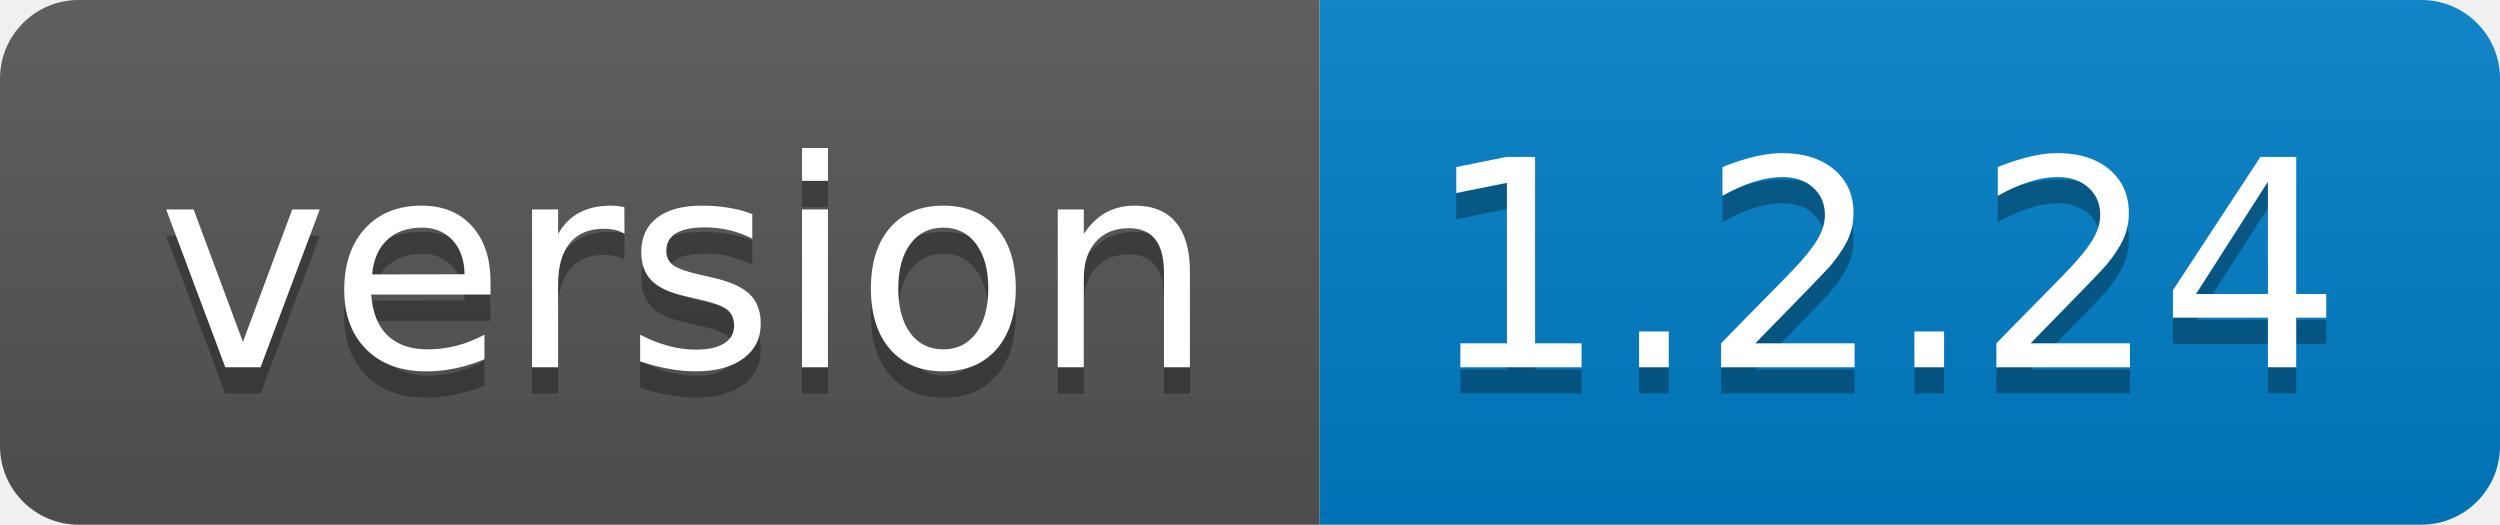
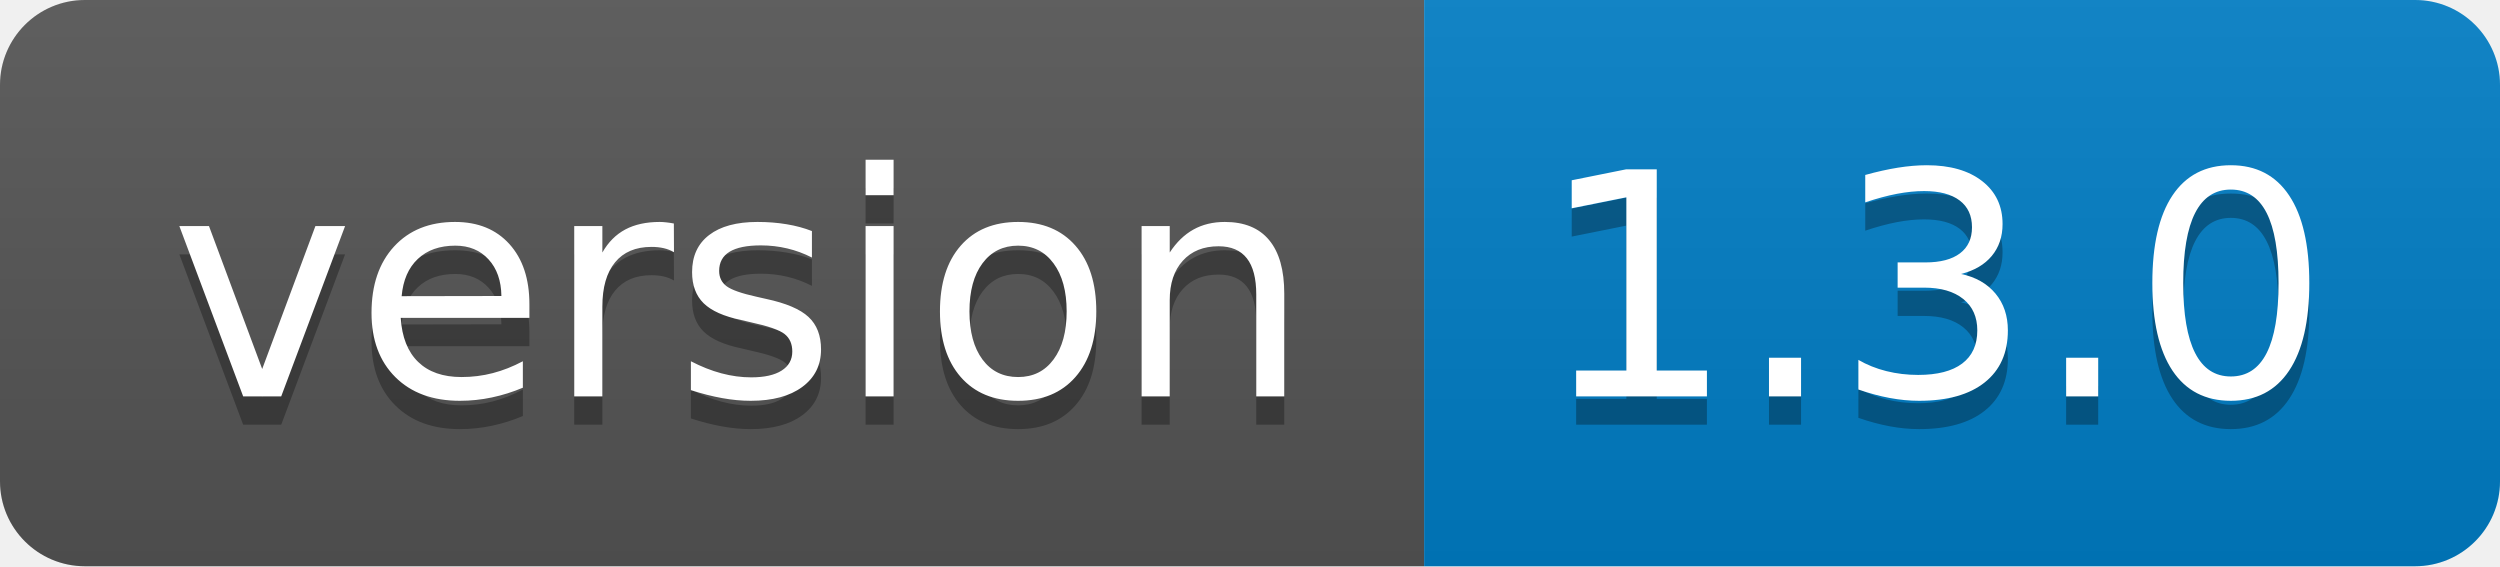
- <svg xmlns="http://www.w3.org/2000/svg" width="95.3" height="20">
+ <svg xmlns="http://www.w3.org/2000/svg" width="88.3" height="20">
  <linearGradient id="smooth" x2="0" y2="100%">
    <stop offset="0" stop-color="#bbb" stop-opacity=".1" />
    <stop offset="1" stop-opacity=".1" />
  </linearGradient>
  <clipPath id="round">
-     <rect width="95.3" height="20" rx="3" fill="#fff" />
+     <rect width="88.3" height="20" rx="3" fill="#fff" />
  </clipPath>
  <g clip-path="url(#round)">
    <rect width="50.3" height="20" fill="#555" />
-     <rect x="50.3" width="45.0" height="20" fill="#007ec6" />
-     <rect width="95.3" height="20" fill="url(#smooth)" />
+     <rect x="50.3" width="38.0" height="20" fill="#007ec6" />
+     <rect width="88.3" height="20" fill="url(#smooth)" />
  </g>
  <g fill="#fff" text-anchor="middle" font-family="DejaVu Sans,Verdana,Geneva,sans-serif" font-size="110">
    <text x="261.5" y="150" fill="#010101" fill-opacity=".3" transform="scale(0.1)" textLength="403.0" lengthAdjust="spacing">version</text>
    <text x="261.5" y="140" transform="scale(0.1)" textLength="403.0" lengthAdjust="spacing">version</text>
-     <text x="718.0" y="150" fill="#010101" fill-opacity=".3" transform="scale(0.1)" textLength="350.0" lengthAdjust="spacing">1.2.24</text>
-     <text x="718.0" y="140" transform="scale(0.1)" textLength="350.0" lengthAdjust="spacing">1.2.24</text>
+     <text x="683.0" y="150" fill="#010101" fill-opacity=".3" transform="scale(0.1)" textLength="280.0" lengthAdjust="spacing">1.3.0</text>
+     <text x="683.0" y="140" transform="scale(0.1)" textLength="280.0" lengthAdjust="spacing">1.3.0</text>
  </g>
</svg>
